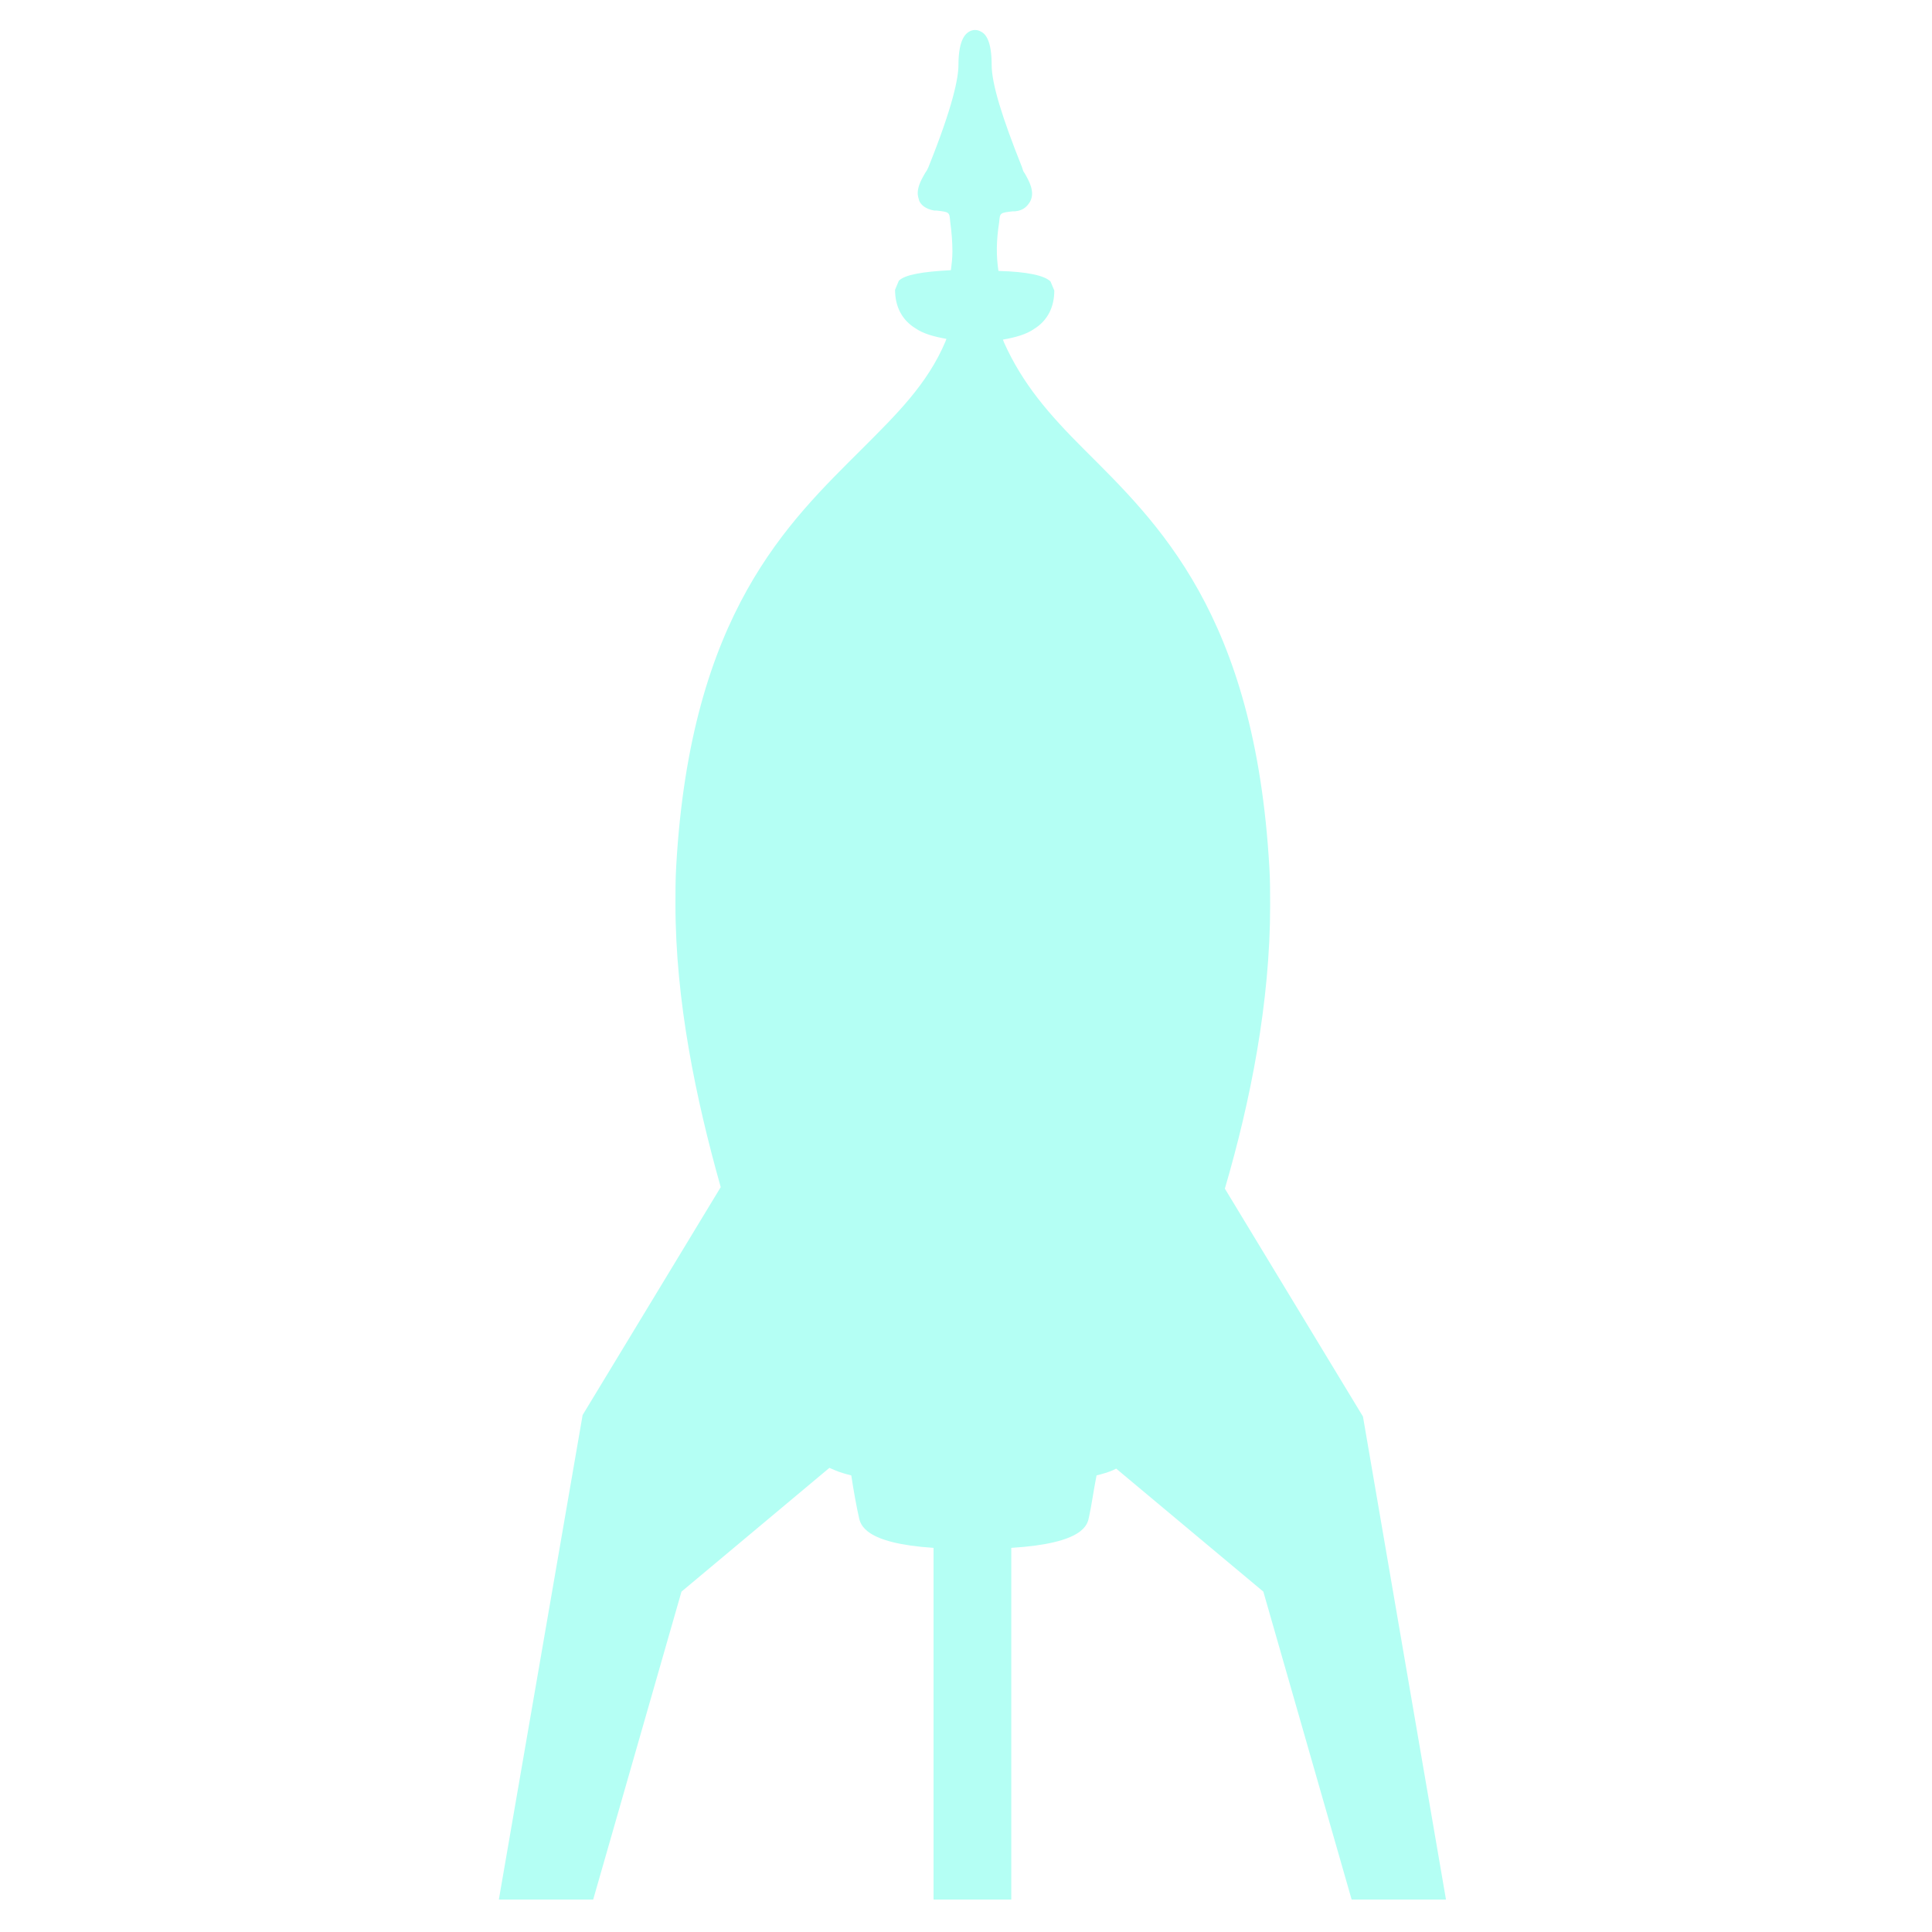
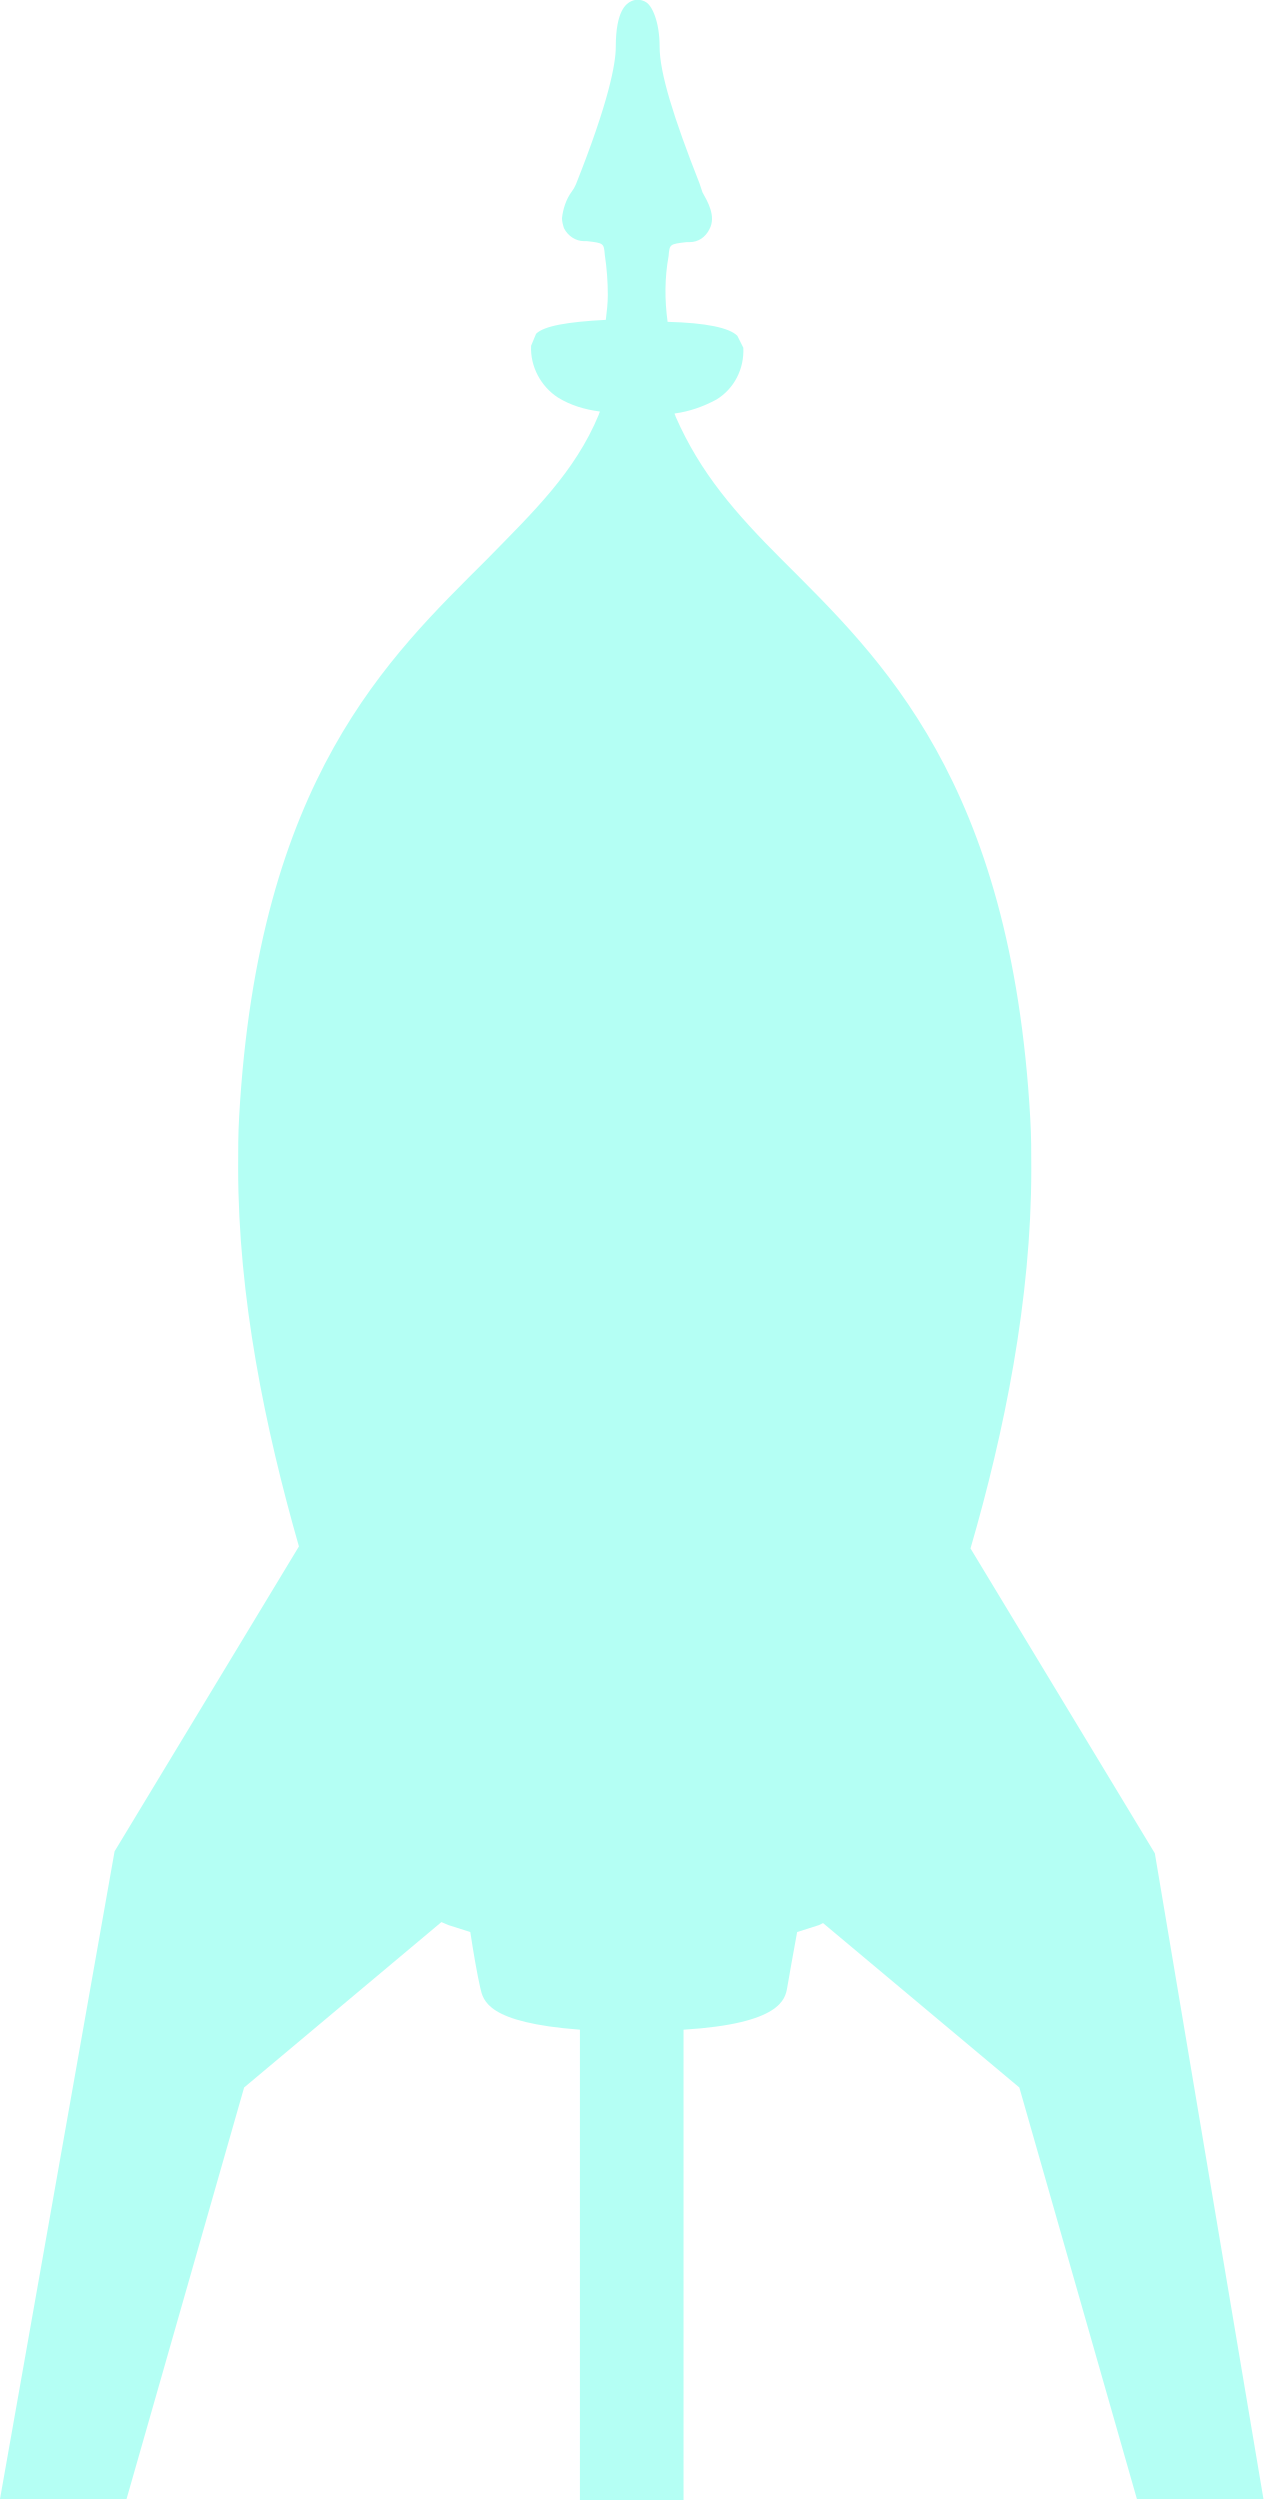
- <svg xmlns="http://www.w3.org/2000/svg" enable-background="new 0 0 256 256" viewBox="0 0 256 256">
-   <path d="m180.6 187.7-18.3-30.2c3.4-11.6 6-24.7 6-37.5 0-1.7 0-3.4-.1-5-1.9-33.7-14.9-45.8-24.6-55.5-4.6-4.6-8.1-8.6-10.6-14.2 0-.1-.1-.2-.1-.3 1.7-.3 3.1-.7 4.1-1.4 1.8-1.1 2.7-2.9 2.7-5.1l-.5-1.2c-.8-.8-3.1-1.3-6.9-1.4-.3-2-.3-3.9.1-6.5.1-1.2.1-1.2 1.8-1.4h.3c1.2-.1 1.7-.8 2-1.3.7-1.3-.2-2.8-.7-3.7 0 0-.2-.3-.2-.3l-.2-.6c-2.6-6.5-4-11-4-13.5 0-3.2-.8-4.1-1.4-4.4-.5-.3-1.1-.3-1.6 0-.3.2-1.4.8-1.4 4.4 0 1.7-.7 5.4-4 13.6 0 0-.2.4-.2.4l-.2.3c-.4.7-1 1.7-1 2.7 0 .3.1.7.2 1 .2.5.8 1.1 2 1.3h.3c1.7.2 1.7.2 1.8 1.4.2 1.5.3 2.8.3 4 0 .9-.1 1.7-.2 2.5-3.8.2-6.1.6-6.9 1.4l-.5 1.2c0 2.2.9 4 2.7 5.1 1 .7 2.4 1.1 4.1 1.4 0 .1-.1.2-.1.3-2.4 5.7-6.5 9.7-11.1 14.3-9.7 9.7-22.7 21.7-24.6 55.3-.1 1.7-.1 3.3-.1 5 0 12.8 2.7 25.8 6 37.5l-18.3 30.2-11.1 64.2h12.5l11.7-40.8 19.6-16.4.7.3c.7.3 1.4.5 2.2.7.3 2 .7 4.2 1 5.5.2 1 .7 3.5 9.9 4.1v46.6h10.3v-46.6c9.7-.6 10.1-3.1 10.3-4.1.3-1.3.6-3.5 1-5.5.8-.2 1.5-.4 2.2-.7l.4-.2 19.5 16.3 11.7 40.8h12.5z" fill="#b4fff4" />
+ <svg xmlns="http://www.w3.org/2000/svg" viewBox="0 0 126.8 250.9" width="126.8" height="250.9">
+   <path fill="#b4fff4" d="M115.9 186l-18.5-30.6c3.4-11.7 6.1-25 6.1-38 0-1.7 0-3.4-.1-5.1-1.9-34-15.1-46.3-24.9-56.1-4.7-4.7-8.2-8.7-10.7-14.4 0-.1-.1-.2-.1-.3 1.5-.2 2.9-.7 4.2-1.4 1.8-1.1 2.8-3.1 2.7-5.2l-.6-1.2c-.8-.8-3.1-1.3-7-1.4-.3-2.2-.3-4.4.1-6.6.1-1.2.1-1.2 1.8-1.4h.3c.9 0 1.6-.5 2-1.3.7-1.3-.2-2.8-.7-3.7l-.1-.3-.2-.6c-2.6-6.6-4-11.1-4-13.7S65.4.5 64.8.2c-.5-.3-1.1-.3-1.6 0-.3.2-1.4.8-1.4 4.5 0 1.7-.7 5.5-4 13.8l-.2.4-.2.3c-.6.8-.9 1.8-1 2.7 0 .3.1.7.2 1 .4.8 1.2 1.3 2 1.3h.3c1.7.2 1.7.2 1.8 1.4.2 1.3.3 2.7.3 4 0 .8-.1 1.7-.2 2.5-3.8.2-6.2.6-7 1.4l-.5 1.2c-.1 2.1 1 4.1 2.7 5.2 1.3.8 2.7 1.2 4.2 1.4 0 .1-.1.2-.1.3-2.4 5.8-6.6 9.8-11.2 14.5-9.8 9.8-23 22-24.9 56-.1 1.7-.1 3.3-.1 5.1 0 13 2.7 26.1 6.1 38l-18.5 30.6-11.5 65h12.7l11.8-41.3 19.8-16.6.7.3 2.2.7c.3 2 .7 4.3 1 5.6s.7 3.5 10 4.2v47.2h10.4v-47.2c9.8-.6 10.2-3.1 10.4-4.2s.6-3.5 1-5.6l2.2-.7.4-.2 19.7 16.5 11.8 41.3h12.7z" />
</svg>
